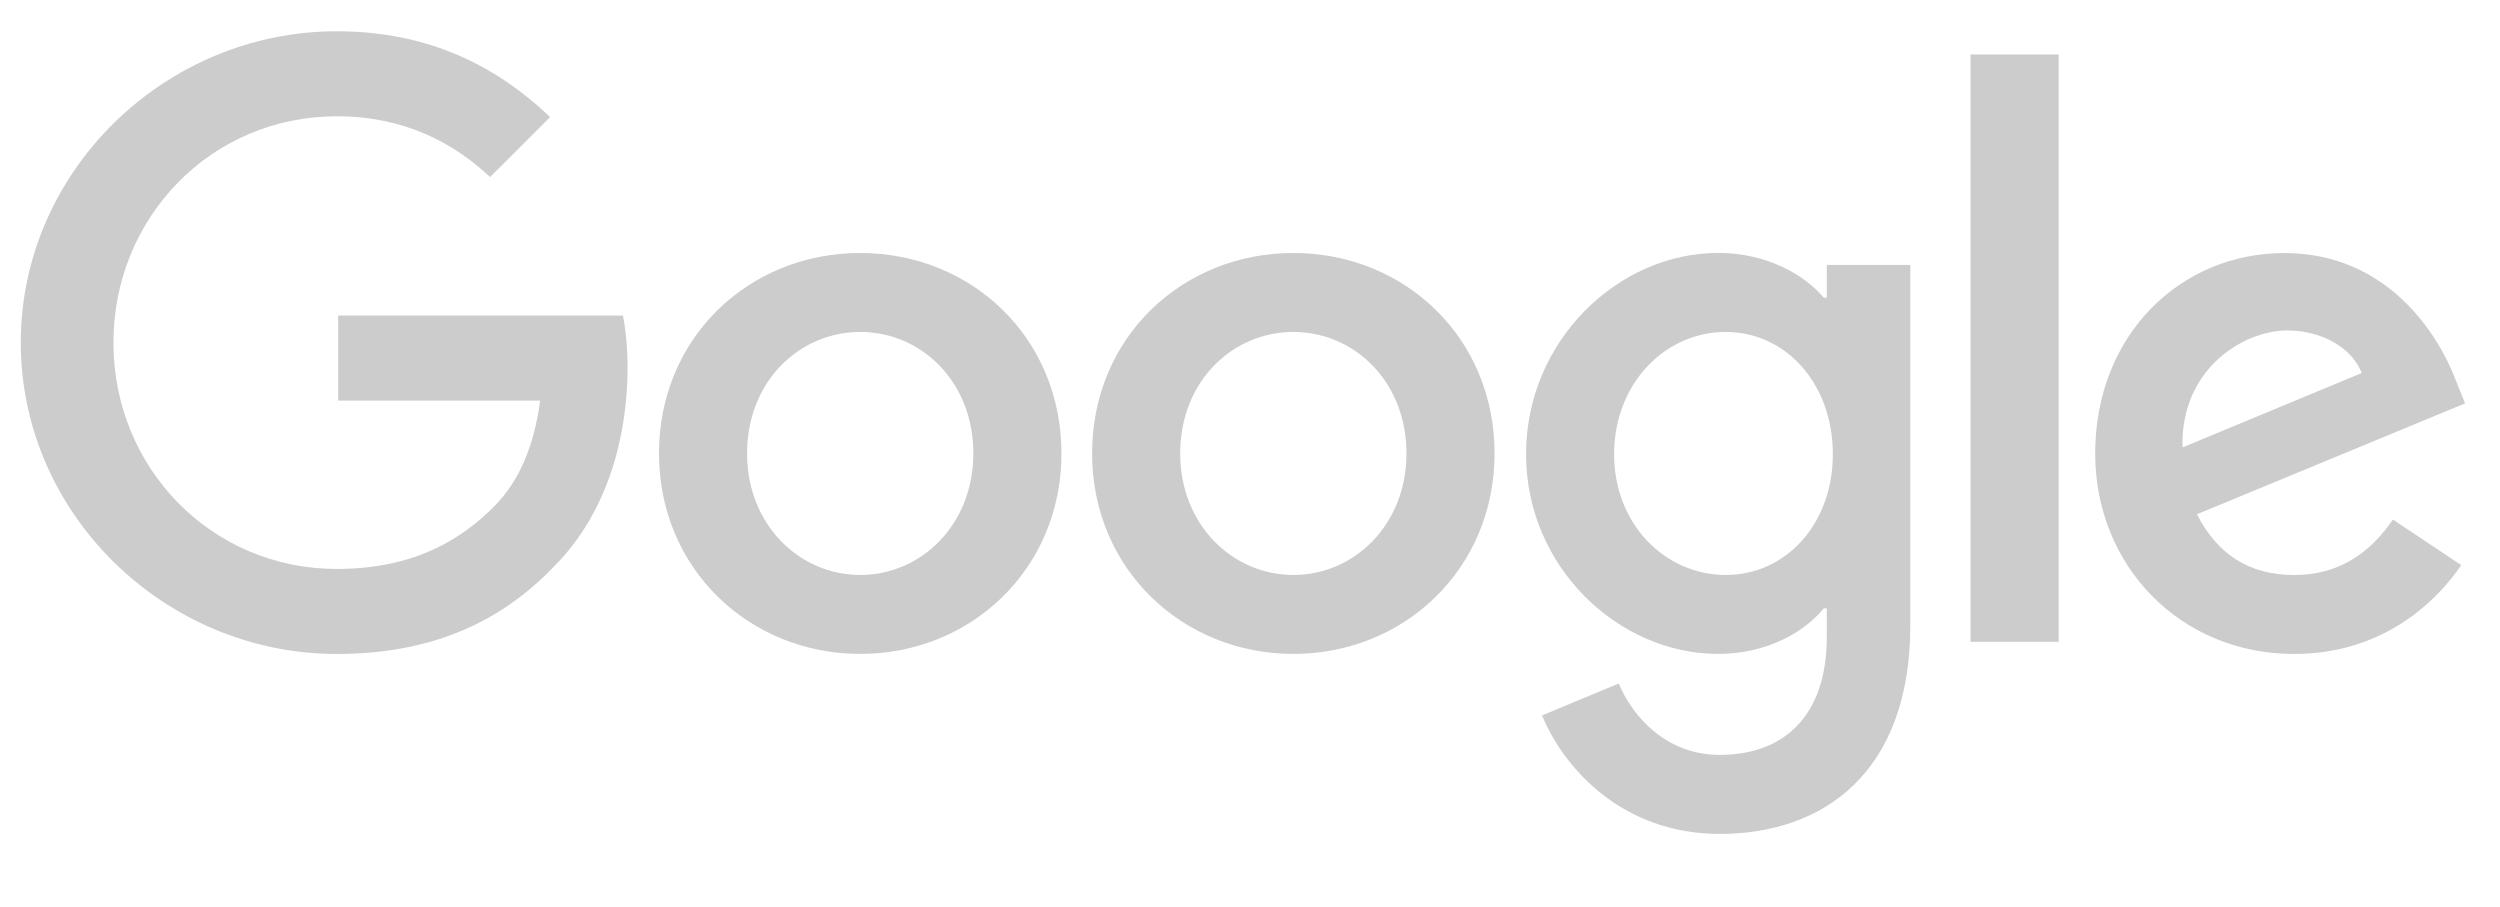
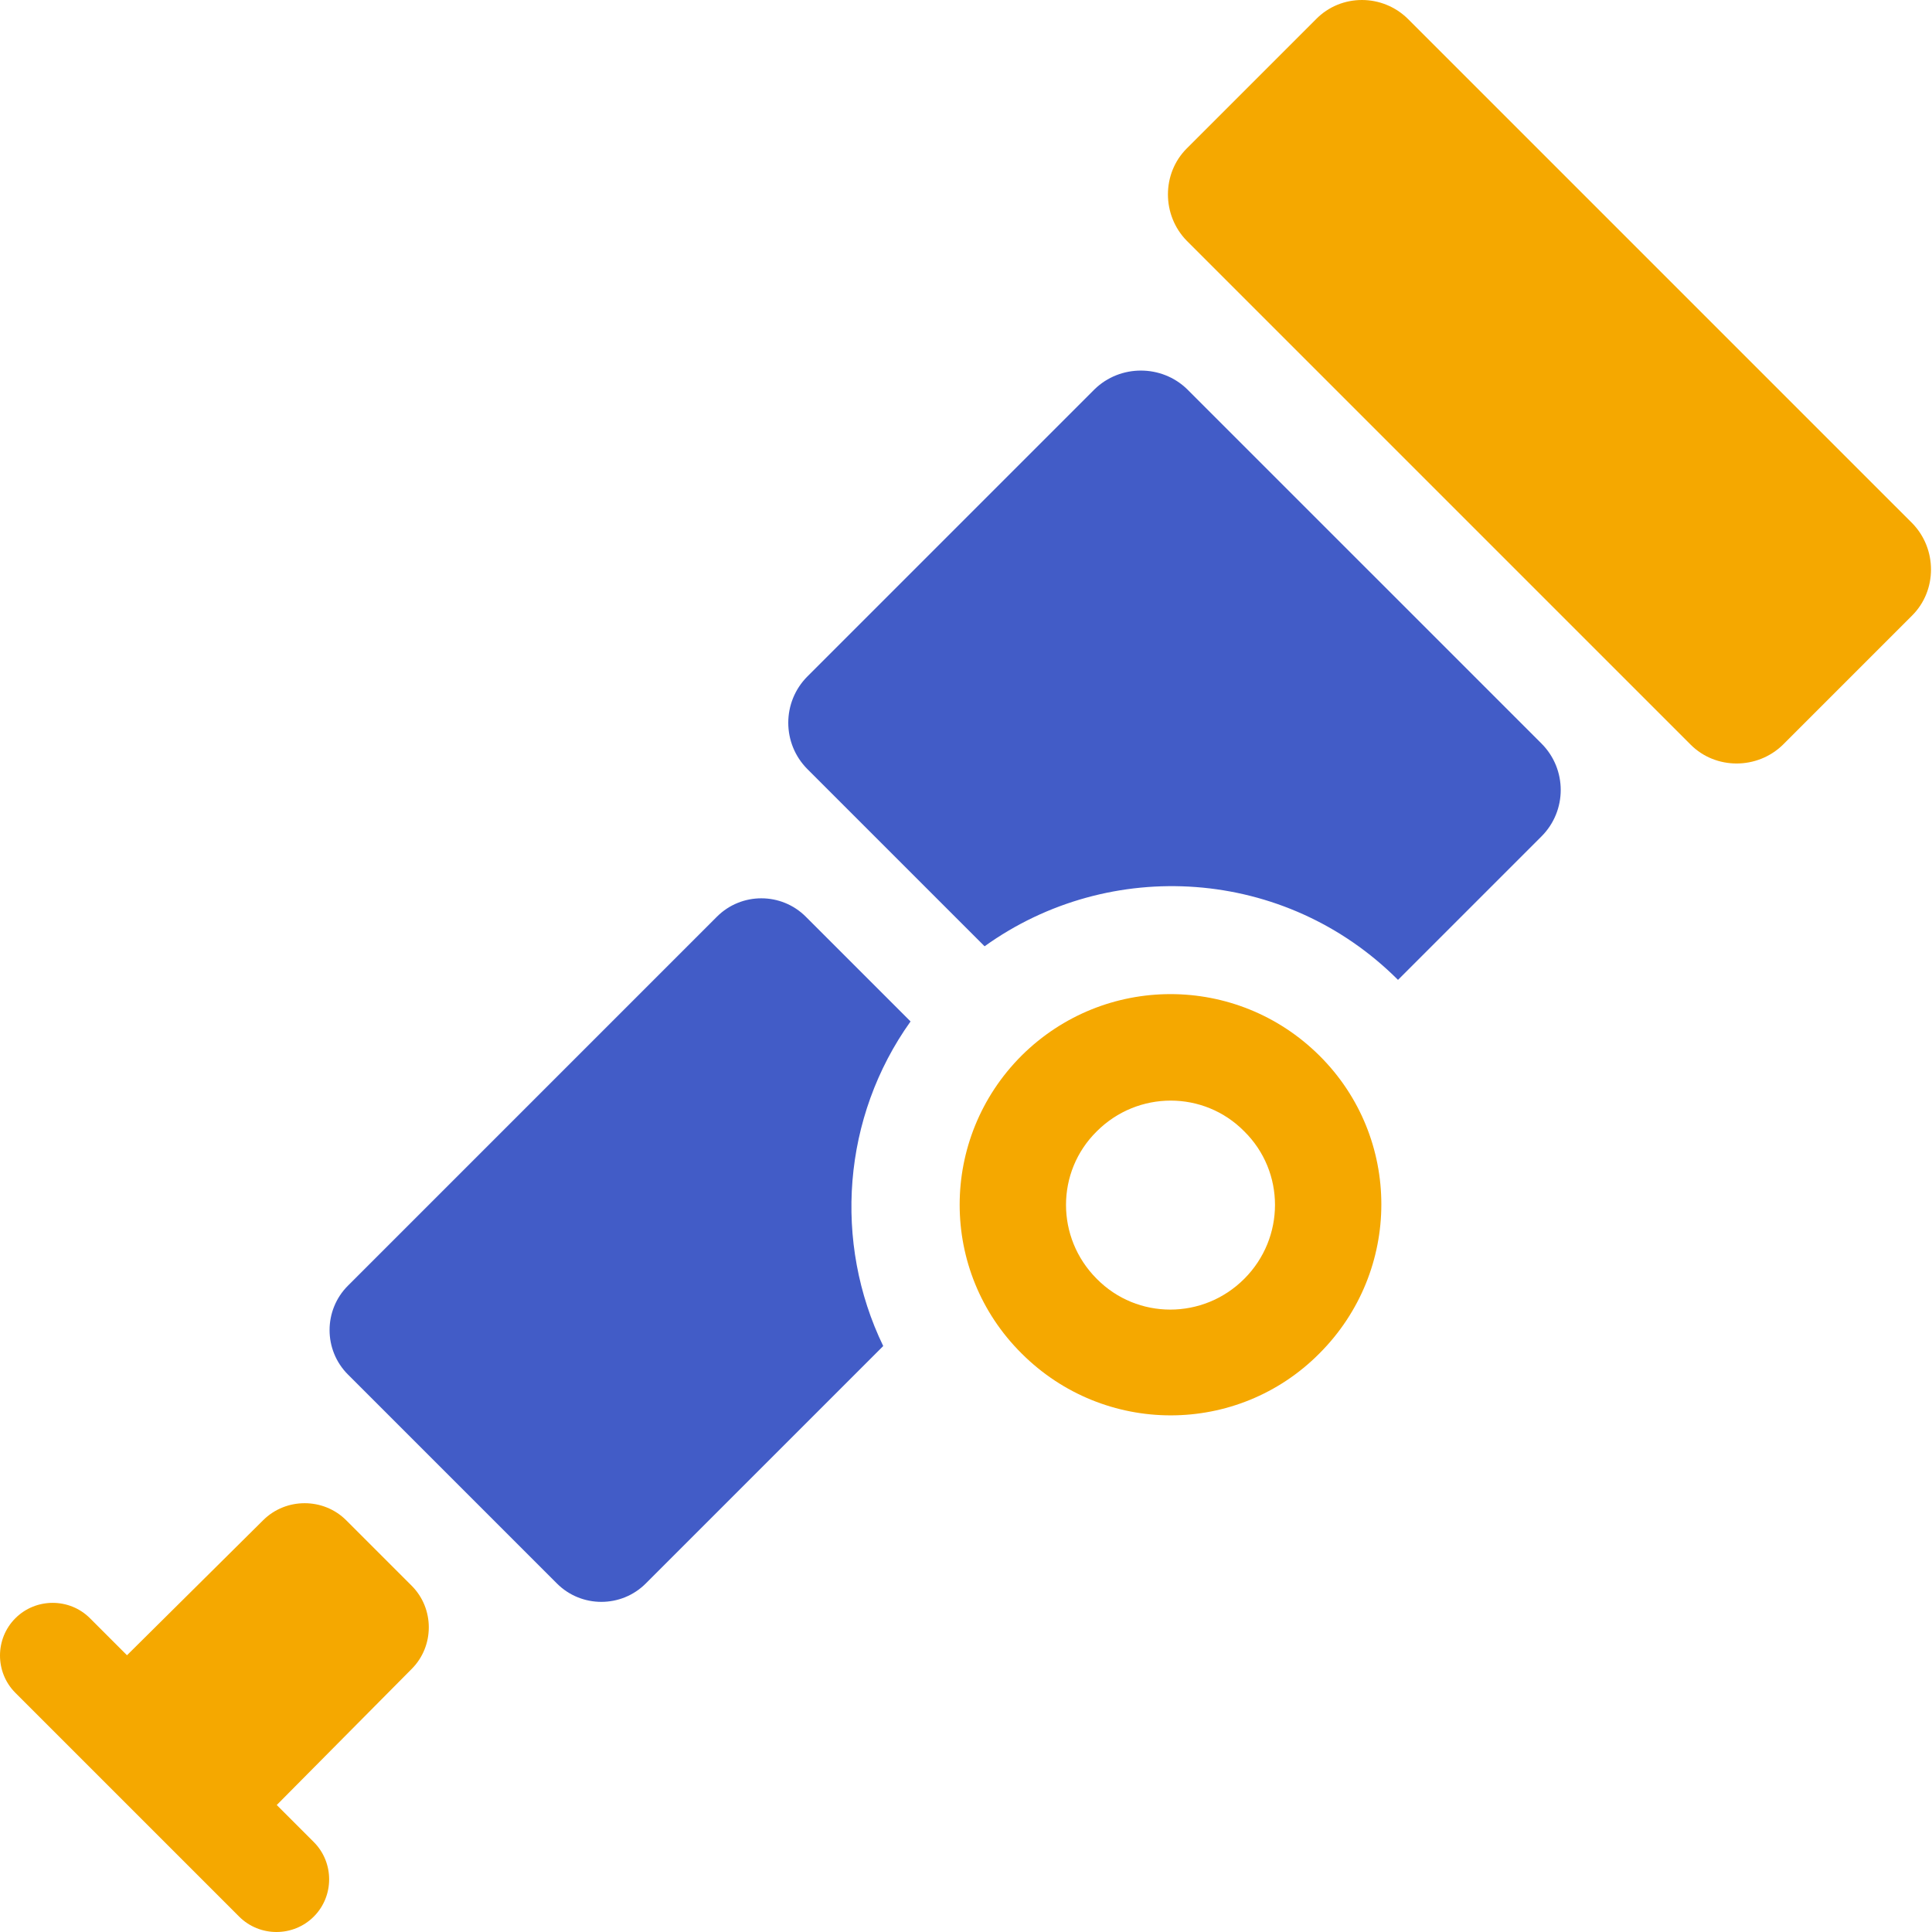
- <svg xmlns="http://www.w3.org/2000/svg" width="149" height="54" viewBox="0 0 149 54" fill="none">
-   <g opacity="0.2">
-     <path d="M20.155 23.875V18.804H37.127C37.3 19.699 37.403 20.759 37.403 21.912C37.403 25.713 36.363 30.419 33.011 33.772C29.751 37.166 25.59 38.976 20.067 38.976C9.837 38.976 1.238 30.649 1.238 20.42C1.238 10.191 9.837 1.864 20.067 1.864C25.724 1.864 29.751 4.081 32.785 6.977L29.21 10.551C27.039 8.515 24.098 6.931 20.067 6.931C12.599 6.931 6.761 12.949 6.761 20.42C6.761 27.891 12.599 33.909 20.067 33.909C24.911 33.909 27.669 31.965 29.437 30.197C30.876 28.758 31.823 26.696 32.191 23.875H20.155Z" fill="black" />
-     <path d="M63.263 27.026C63.263 33.907 57.878 38.973 51.269 38.973C44.661 38.973 39.276 33.903 39.276 27.026C39.276 20.102 44.661 15.078 51.269 15.078C57.878 15.078 63.263 20.102 63.263 27.026ZM58.012 27.026C58.012 22.726 54.89 19.784 51.269 19.784C47.648 19.784 44.526 22.726 44.526 27.026C44.526 31.279 47.648 34.267 51.269 34.267C54.89 34.271 58.012 31.283 58.012 27.026Z" fill="black" />
-     <path d="M89.076 27.026C89.076 33.907 83.691 38.973 77.083 38.973C70.474 38.973 65.089 33.903 65.089 27.026C65.089 20.102 70.474 15.078 77.083 15.078C83.691 15.078 89.076 20.102 89.076 27.026ZM83.826 27.026C83.826 22.726 80.703 19.784 77.083 19.784C73.462 19.784 70.34 22.726 70.34 27.026C70.34 31.279 73.462 34.267 77.083 34.267C80.703 34.271 83.826 31.283 83.826 27.026Z" fill="black" />
-     <path d="M113.855 15.795V37.254C113.855 46.08 108.65 49.701 102.495 49.701C96.703 49.701 93.216 45.808 91.905 42.639L96.477 40.737C97.29 42.682 99.284 44.991 102.495 44.991C106.433 44.991 108.877 42.548 108.877 37.976V36.257H108.696C107.519 37.707 105.256 38.973 102.406 38.973C96.43 38.973 90.953 33.768 90.953 27.067C90.953 20.325 96.43 15.074 102.406 15.074C105.256 15.074 107.519 16.34 108.696 17.743H108.877V15.791H113.855V15.795ZM109.237 27.071C109.237 22.86 106.43 19.784 102.855 19.784C99.234 19.784 96.201 22.86 96.201 27.071C96.201 31.236 99.234 34.267 102.855 34.267C106.434 34.27 109.237 31.236 109.237 27.071Z" fill="black" />
-     <path d="M122.696 3.246V38.251H117.445V3.246H122.696Z" fill="black" />
-     <path d="M142.617 30.965L146.69 33.68C145.379 35.625 142.21 38.977 136.733 38.977C129.944 38.977 124.874 33.726 124.874 27.029C124.874 19.922 129.987 15.081 136.143 15.081C142.345 15.081 145.375 20.014 146.372 22.684L146.917 24.041L130.938 30.65C132.161 33.047 134.06 34.271 136.73 34.271C139.403 34.271 141.259 32.955 142.617 30.965ZM130.079 26.665L140.761 22.231C140.174 20.739 138.406 19.696 136.327 19.696C133.654 19.696 129.944 22.047 130.079 26.665Z" fill="black" />
-   </g>
+ <svg xmlns="http://www.w3.org/2000/svg" width="200" height="200" viewBox="0 0 200 200" fill="none">
+   <path d="M105.755 109.277C97.207 117.825 97.207 131.619 105.755 140.108C114.303 148.655 128.097 148.655 136.585 140.108C145.133 131.56 145.133 117.766 136.585 109.277C128.038 100.788 114.303 100.788 105.755 109.277ZM128.804 132.385C124.56 136.63 117.722 136.63 113.536 132.385C109.292 128.141 109.292 121.303 113.536 117.117C117.781 112.873 124.619 112.873 128.804 117.117C133.048 121.303 133.048 128.141 128.804 132.385ZM136.232 1.99L122.85 15.371C120.256 17.965 120.256 22.268 122.85 24.921L175.02 77.091C177.614 79.685 181.917 79.685 184.57 77.091L197.952 63.709C200.545 61.116 200.545 56.812 197.952 54.16L145.781 1.99C143.129 -0.663 138.825 -0.663 136.232 1.99ZM42.62 172.765C44.978 170.407 44.978 166.517 42.62 164.159L35.841 157.38C33.483 155.022 29.593 155.022 27.235 157.38L13.146 171.351L9.314 167.519C7.192 165.397 3.714 165.397 1.592 167.519C-0.531 169.641 -0.531 173.119 1.592 175.241L24.759 198.408C26.881 200.531 30.359 200.531 32.481 198.408C34.603 196.286 34.603 192.808 32.481 190.686L28.649 186.854L42.62 172.765Z" fill="#F5A800" />
+   <path d="M113.301 40.307L83.59 70.017C80.938 72.67 80.938 76.973 83.59 79.626L101.924 97.959C114.892 88.645 133.049 89.765 144.721 101.437L159.576 86.582C162.229 83.929 162.229 79.626 159.576 76.973L122.909 40.307C120.257 37.713 115.953 37.713 113.301 40.307ZM94.26 105.74L83.413 94.894C80.879 92.359 76.752 92.359 74.217 94.894L36.018 133.093C33.483 135.628 33.483 139.754 36.018 142.289L57.653 163.923C60.188 166.458 64.314 166.458 66.849 163.923L91.431 139.341C86.243 128.613 87.186 115.644 94.26 105.74Z" fill="#425CC7" />
</svg>
